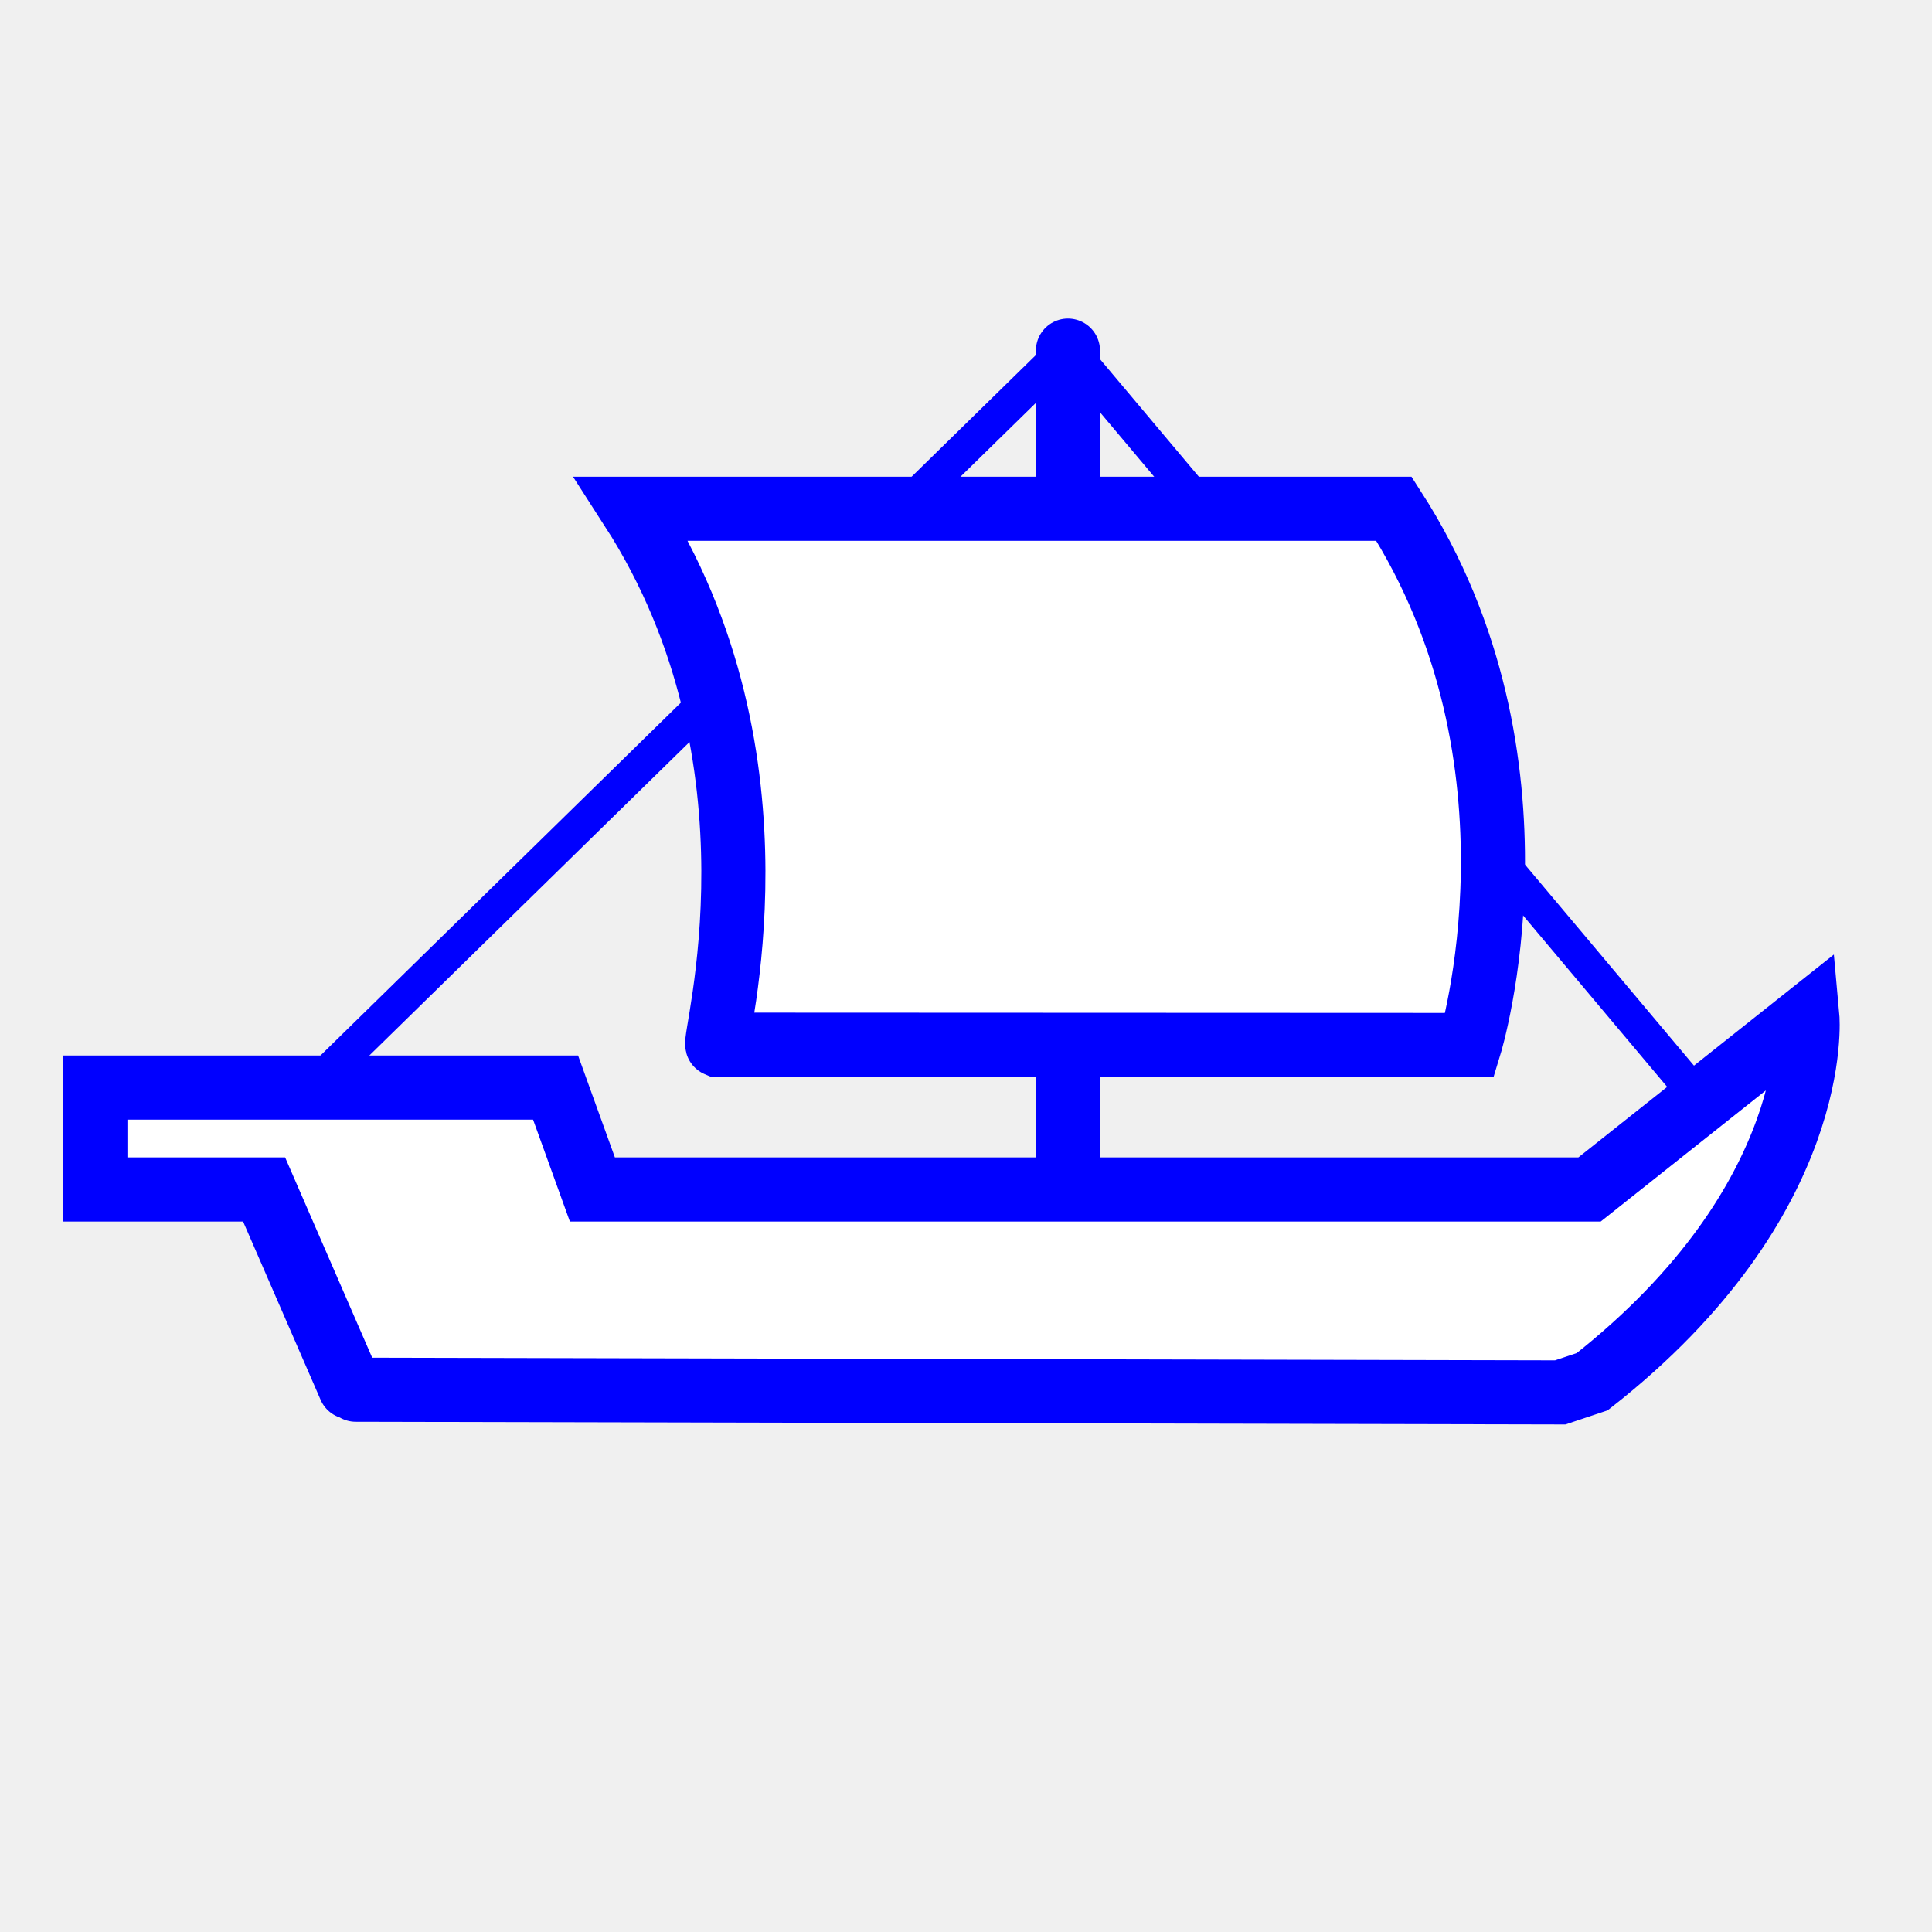
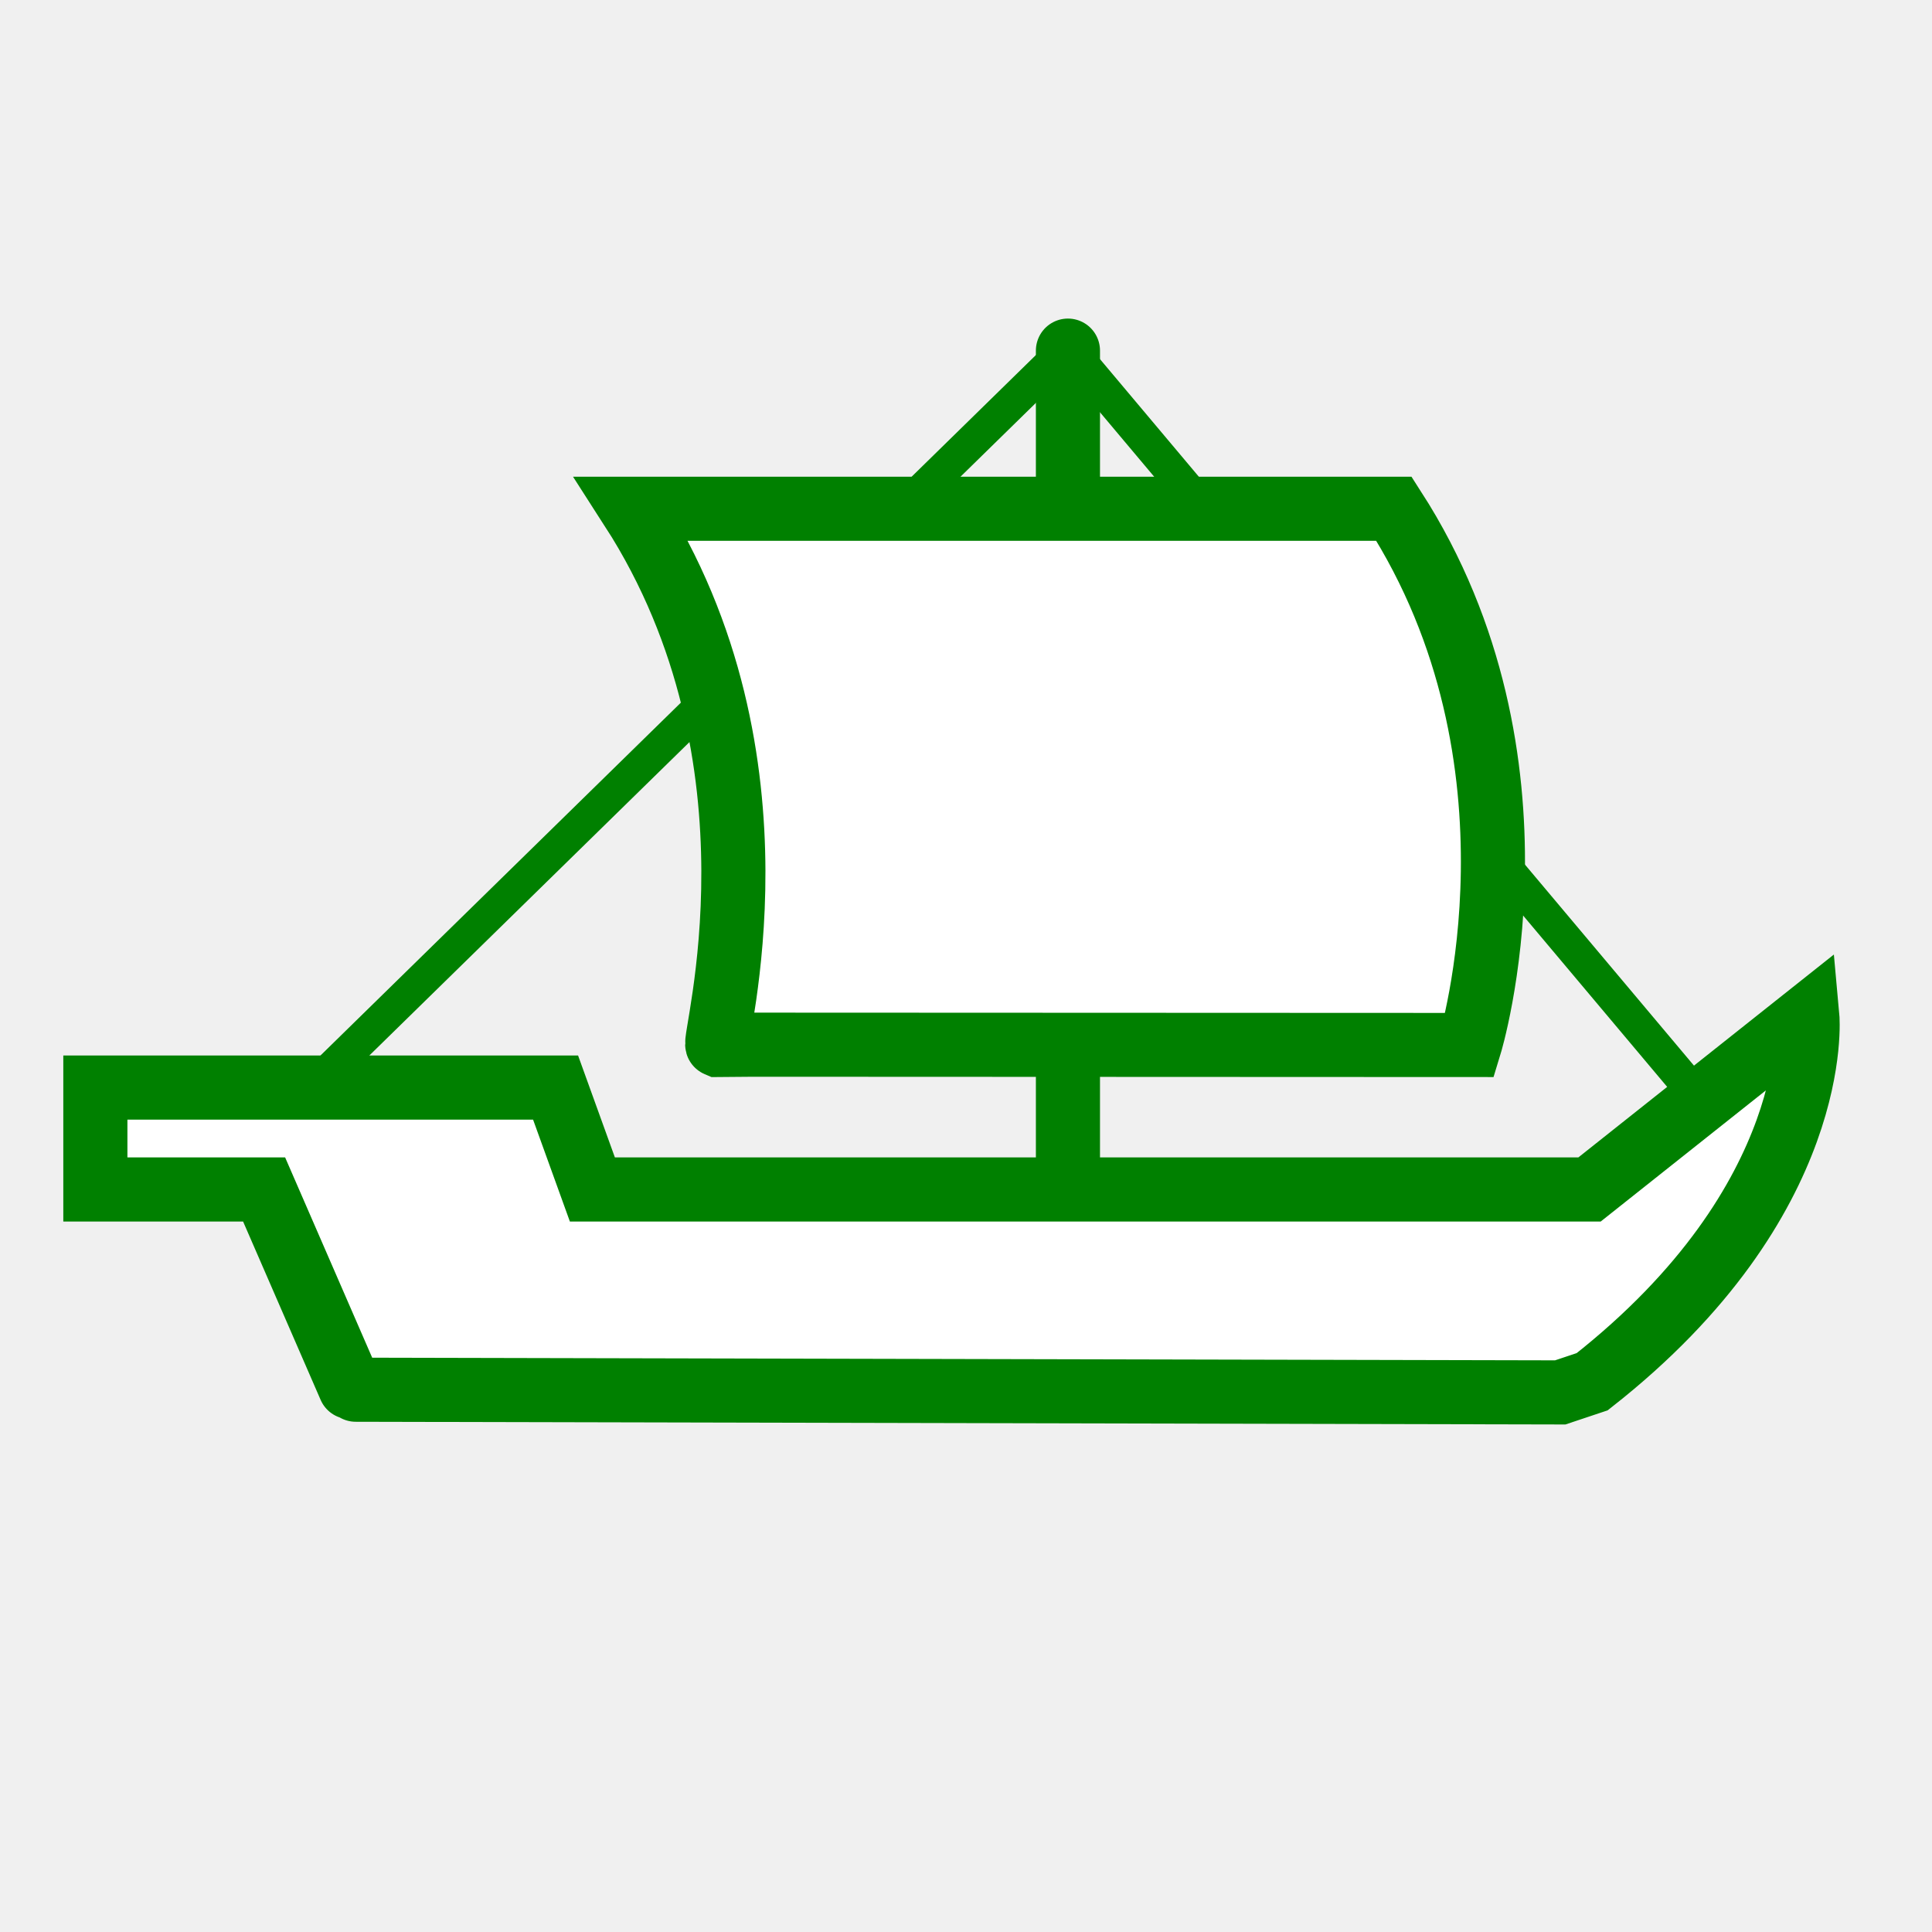
<svg xmlns="http://www.w3.org/2000/svg" width="45.2" height="45.2" stroke="#000">
-   <g stroke-linecap="round" fill="white" stroke="blue">
+   <g stroke-linecap="round" fill="white" stroke="green">
    <path d="M8.323 32.513l28.179.063.748-.25c5.426-4.262 5.034-8.544 5.034-8.544l-5.096 4.046H13.859l-.861-2.384H2.231v2.384h3.948l2.01 4.624" stroke-width="1.5" />
    <g fill="none">
      <path d="M7.543 25.209h0L24.985 8.132l14.858 17.672" stroke-width=".8" />
      <path d="M24.985 8.203v19.169" stroke-width="1.5" />
    </g>
    <path d="M34.387 24.448s2.03-6.635-1.774-12.545h-.072-17.565-.195c3.804 5.91 1.866 12.49 2.005 12.545l.836-.007 16.765.007z" stroke-width="1.5" />
  </g>
</svg>
